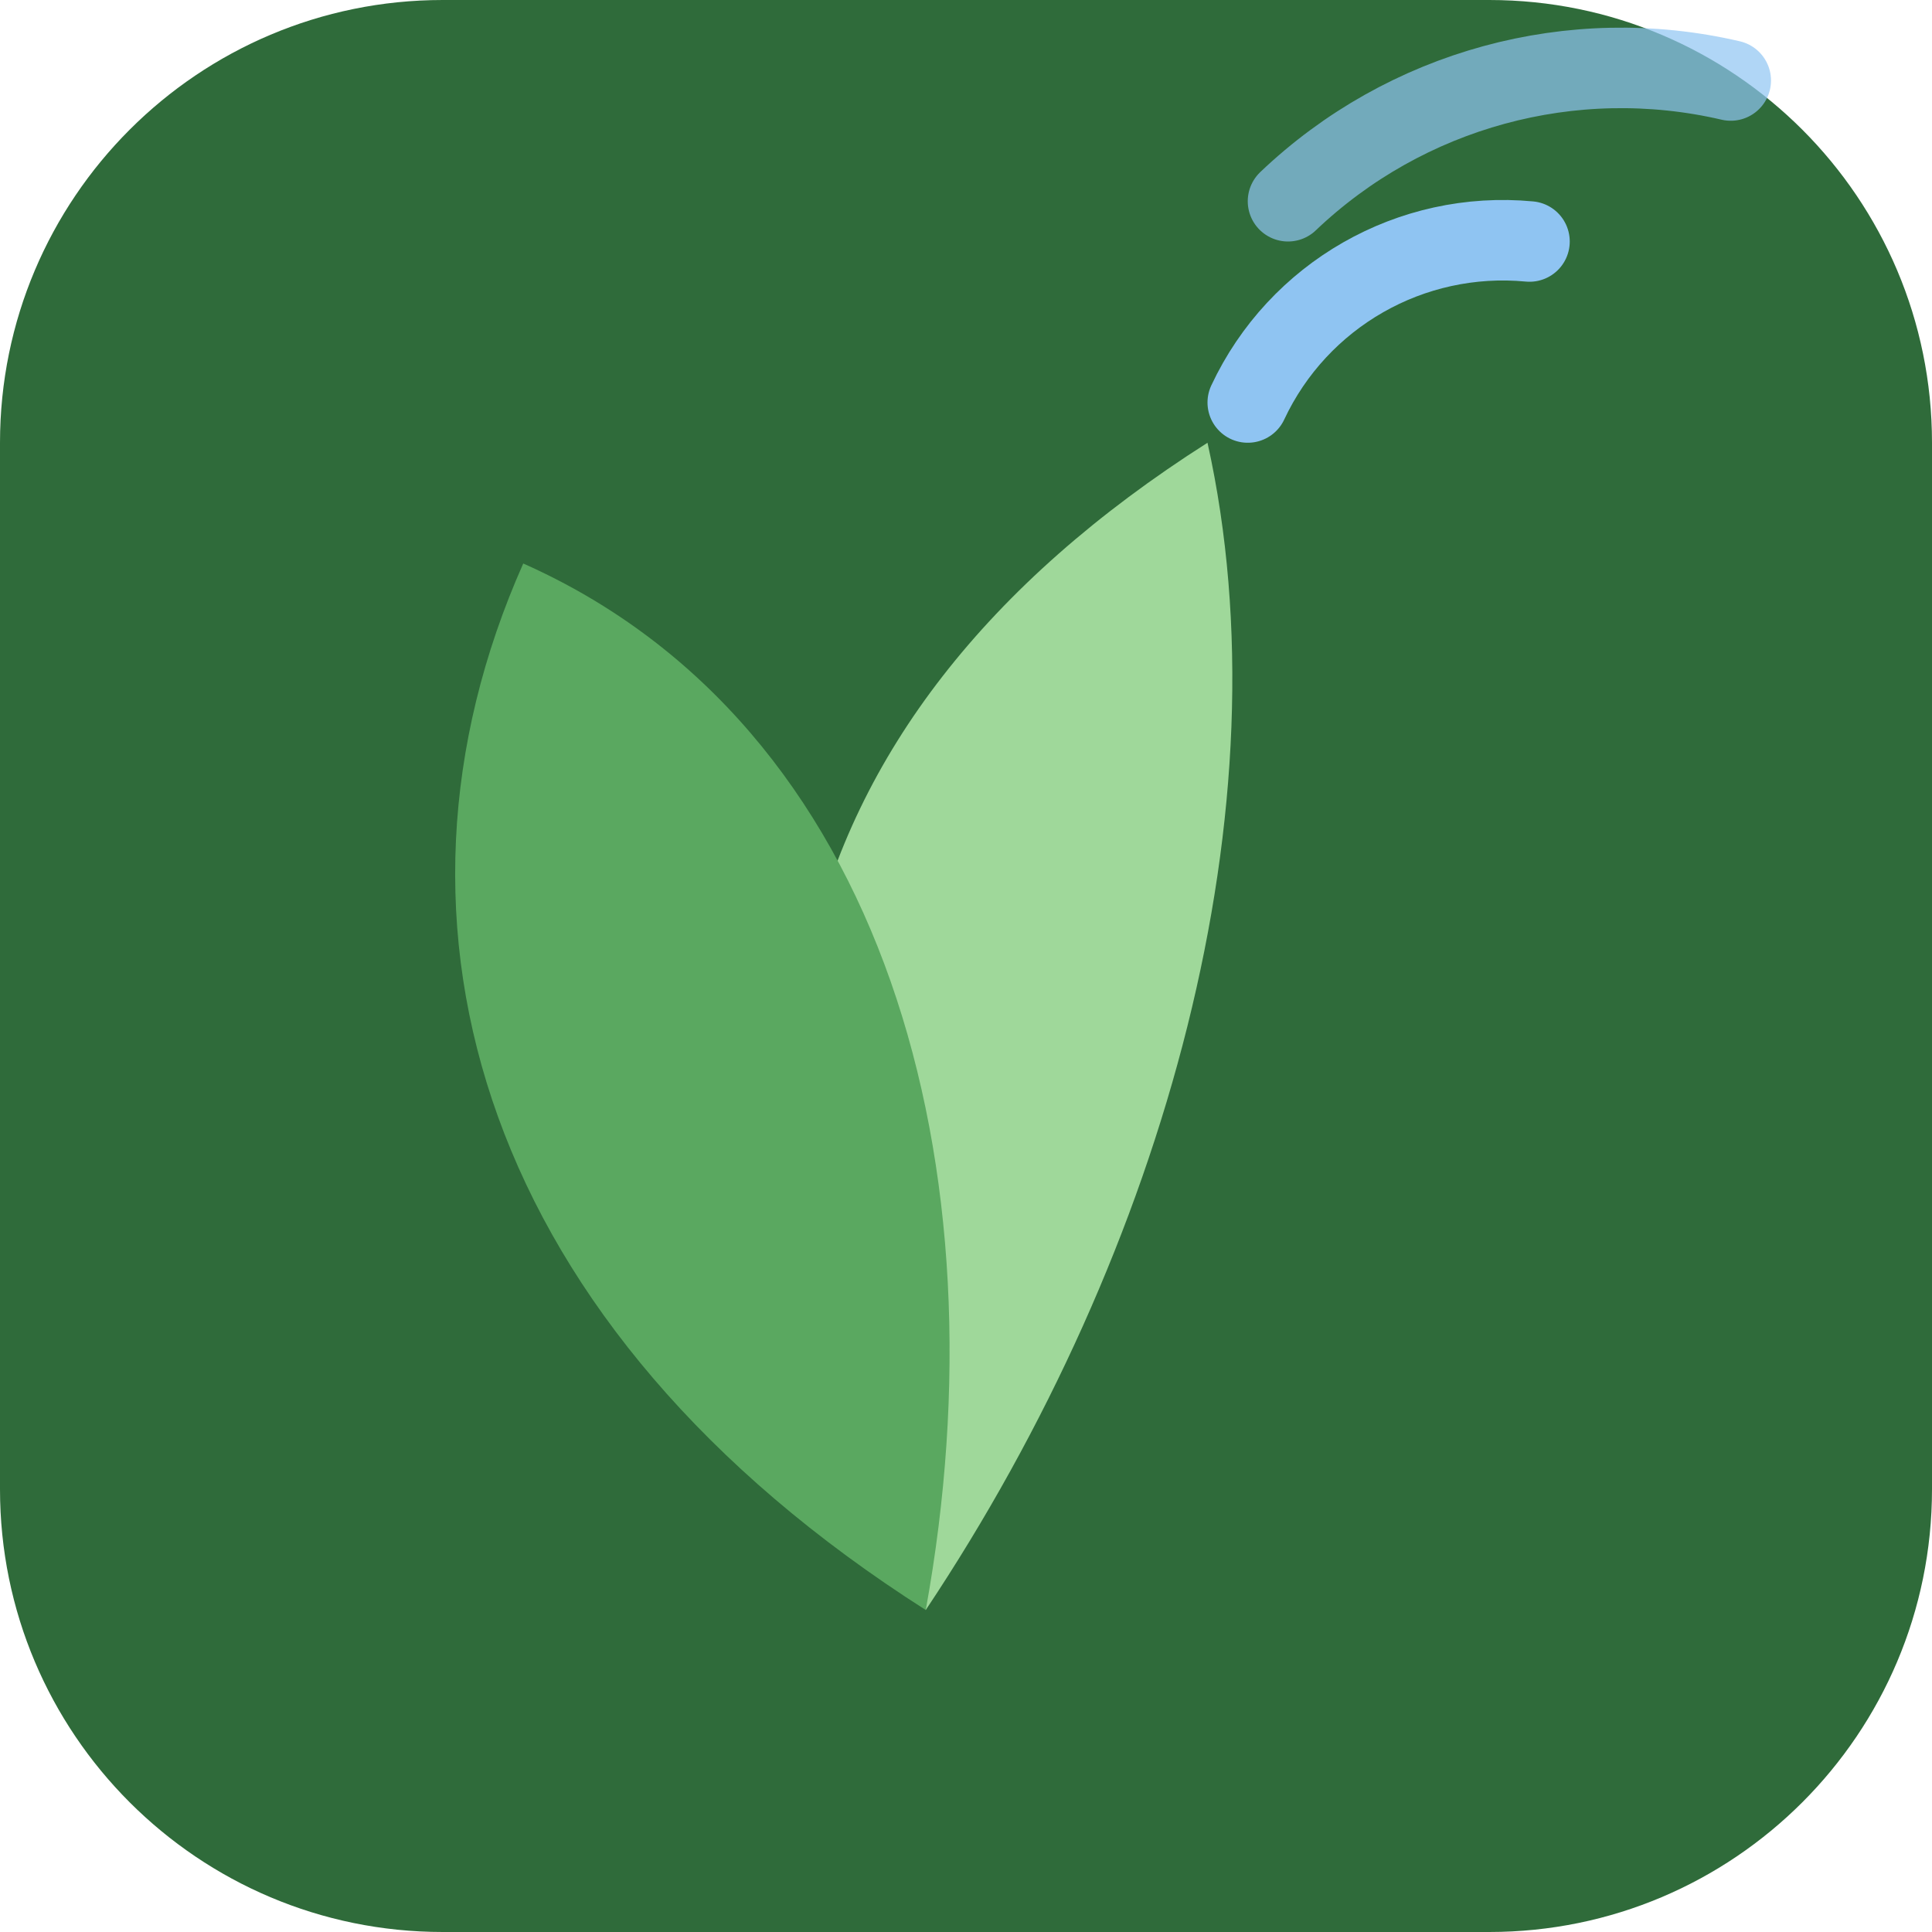
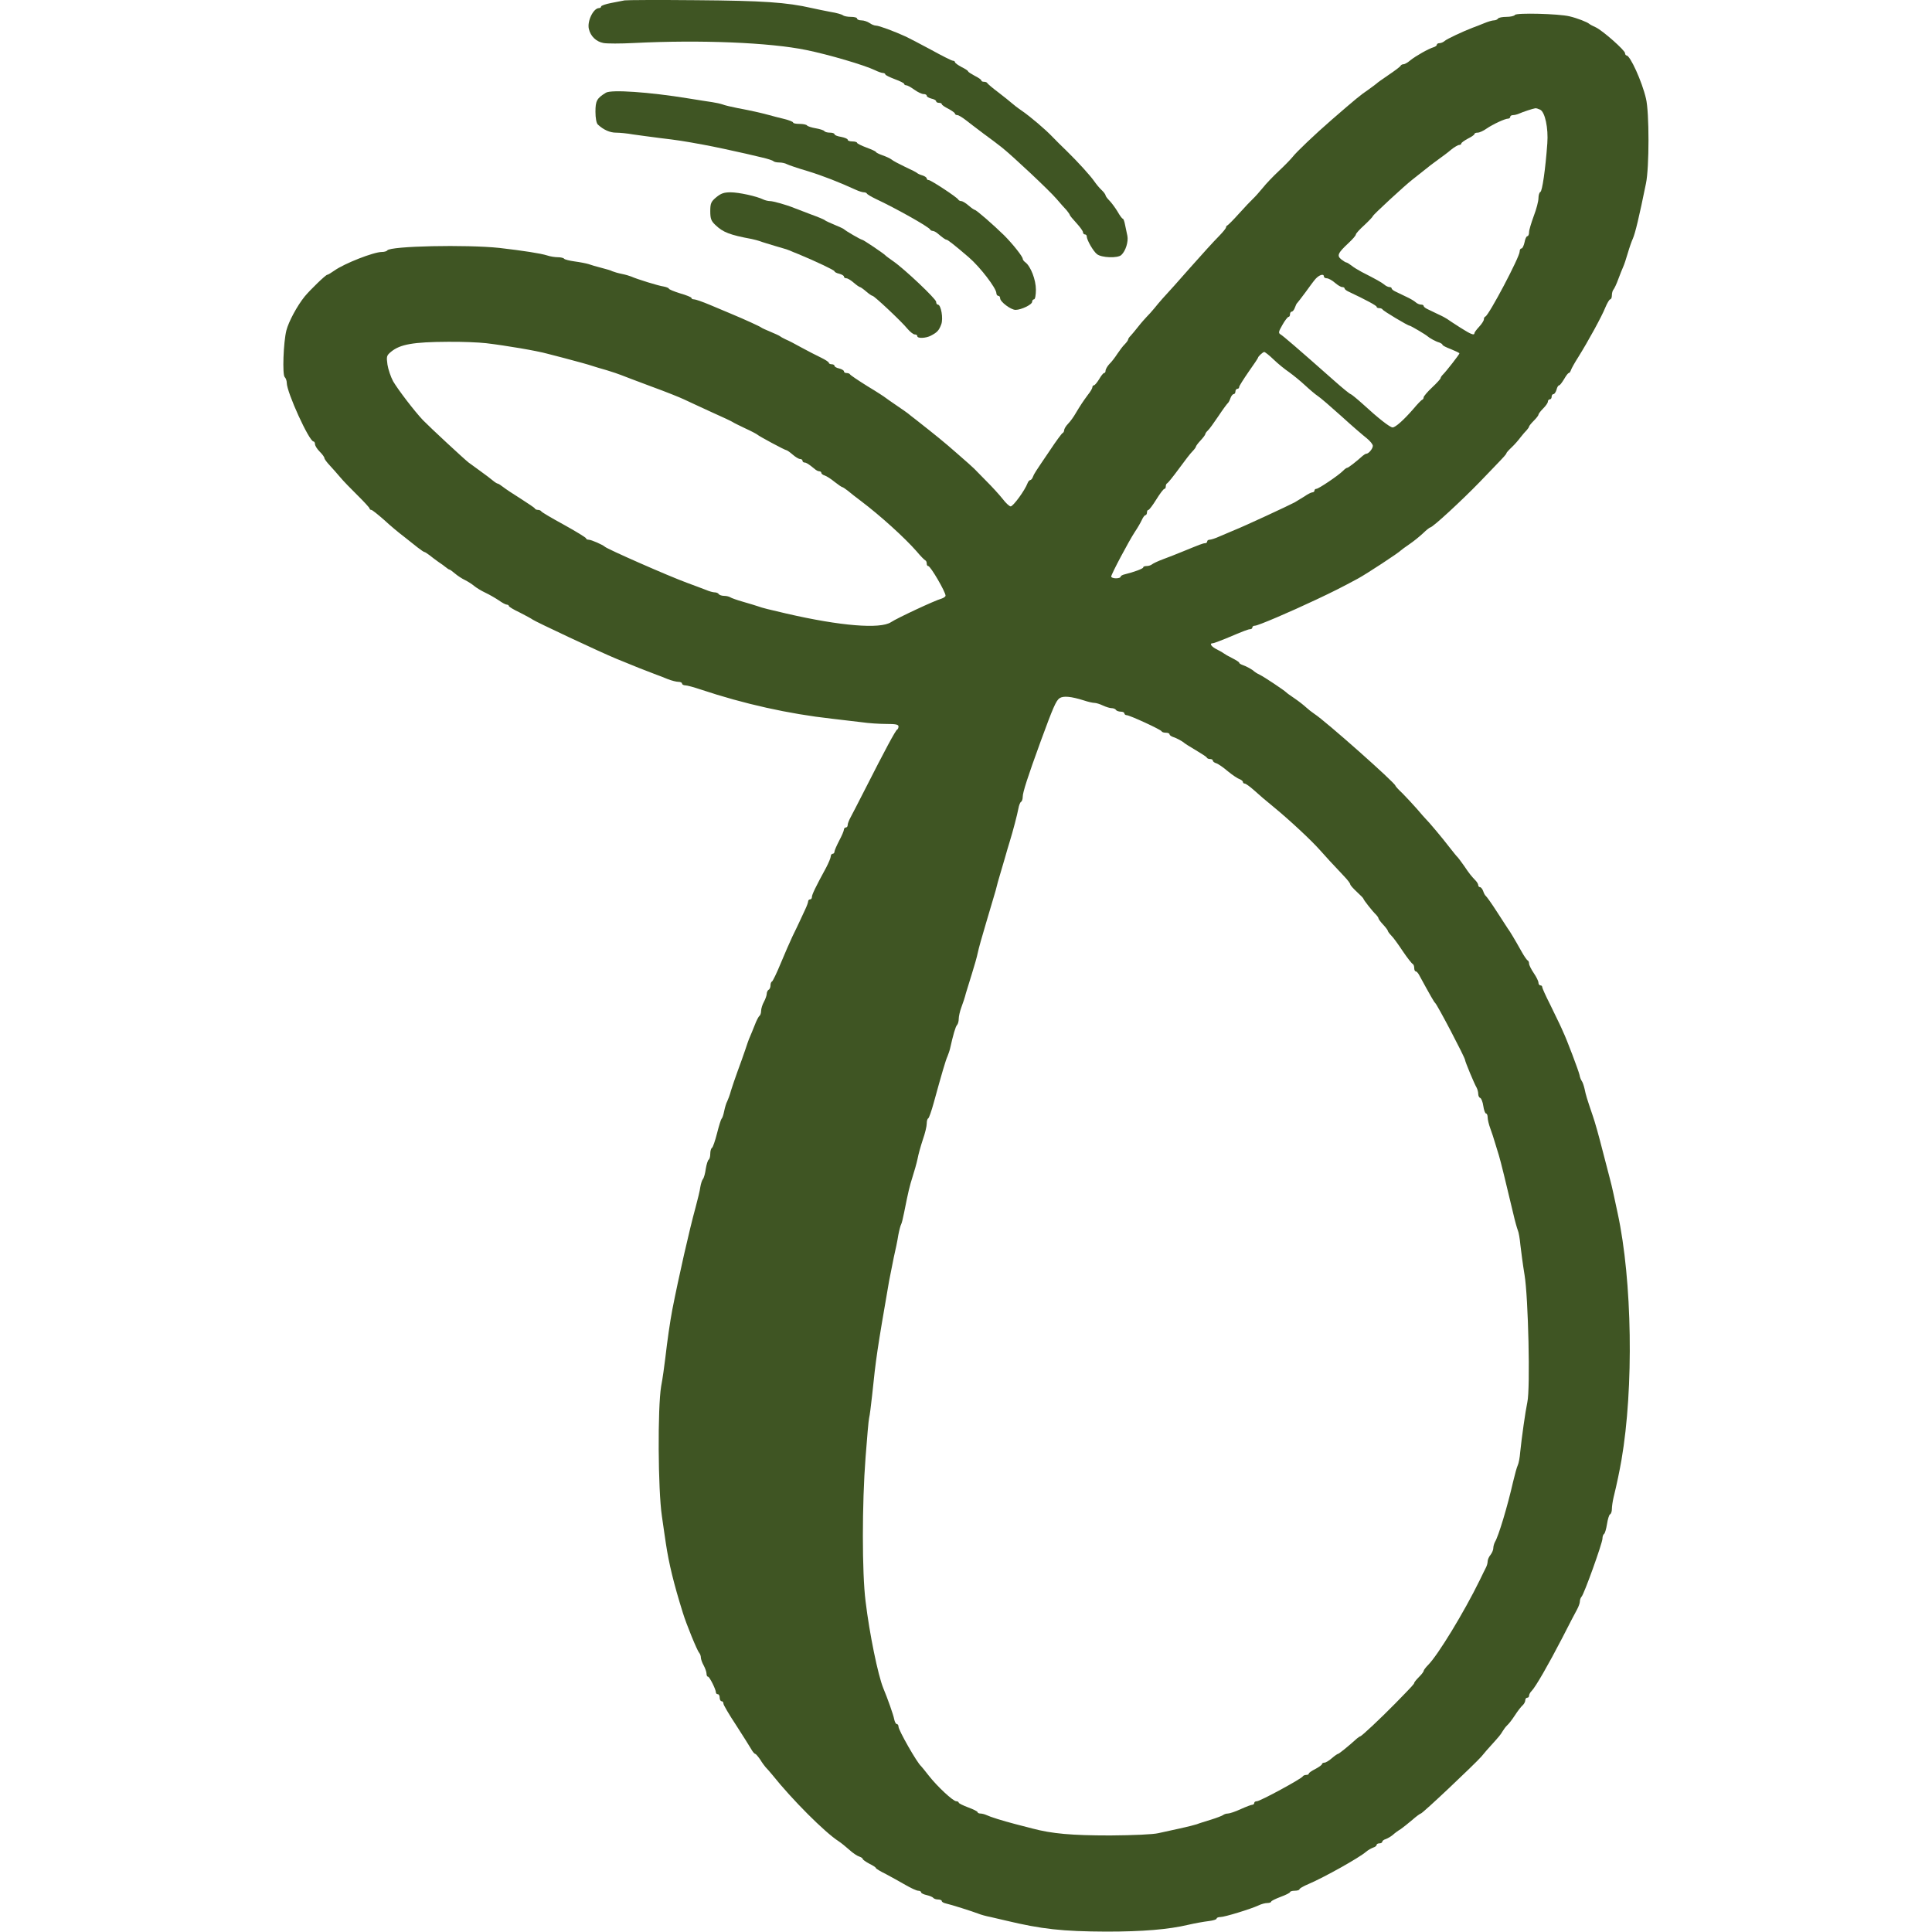
- <svg xmlns="http://www.w3.org/2000/svg" viewBox="0 0 96 96" width="96" height="96">
-   <rect width="96" height="96" rx="22" fill="#2f6b3a" />
-   <path d="M46 80 C 34 56, 38 36, 60 22 C 64 40, 58 62, 46 80 Z" fill="#9fd89a" />
-   <path d="M46 80 C 24 66, 18 46, 26 28 C 44 36, 50 58, 46 80 Z" fill="#5aa860" />
-   <path d="M62 20 a14 14 0 0 1 14 -8" fill="none" stroke="#8fc4f2" stroke-width="4" stroke-linecap="round" />
-   <path d="M64 10 a24 24 0 0 1 22 -6" fill="none" stroke="#8fc4f2" stroke-width="4" stroke-linecap="round" opacity=".7" />
+ <svg xmlns="http://www.w3.org/2000/svg" viewBox="-44 0 300 300" width="300" height="300" role="img" aria-label="BOCOFI mark">
+   <path d="M52.993 0.057C52.671 0.111 51.706 0.302 50.888 0.466C50.041 0.629 49.339 0.874 49.339 1.011C49.339 1.147 49.193 1.256 49.017 1.256C48.141 1.256 47.147 3.299 47.439 4.498C47.702 5.615 48.55 6.459 49.69 6.677C50.216 6.786 52.379 6.786 54.454 6.677C64.742 6.16 75.498 6.596 81.197 7.767C84.675 8.476 90.229 10.11 91.865 10.9C92.362 11.146 92.918 11.336 93.122 11.336C93.297 11.336 93.473 11.445 93.473 11.554C93.473 11.663 94.145 11.99 94.934 12.29C95.753 12.589 96.396 12.916 96.396 13.025C96.396 13.134 96.542 13.243 96.717 13.243C96.893 13.243 97.448 13.543 97.974 13.925C98.5 14.306 99.143 14.606 99.406 14.606C99.698 14.606 99.903 14.715 99.903 14.878C99.903 15.014 100.225 15.205 100.634 15.314C101.043 15.396 101.364 15.586 101.364 15.723C101.364 15.859 101.569 15.968 101.803 15.968C102.037 15.968 102.241 16.05 102.241 16.186C102.241 16.295 102.709 16.622 103.264 16.894C103.82 17.194 104.287 17.521 104.287 17.657C104.287 17.766 104.463 17.875 104.667 17.875C104.843 17.875 105.427 18.229 105.953 18.638C106.45 19.047 107.707 19.973 108.701 20.736C109.723 21.471 111.009 22.452 111.594 22.915C113.202 24.196 118.96 29.59 120.07 30.898C120.625 31.552 121.327 32.342 121.619 32.642C121.882 32.968 122.116 33.295 122.116 33.377C122.116 33.459 122.584 34.031 123.139 34.63C123.694 35.23 124.162 35.884 124.162 36.047C124.162 36.238 124.308 36.401 124.455 36.401C124.63 36.401 124.747 36.538 124.747 36.701C124.747 37.246 125.74 38.99 126.325 39.453C126.997 40.025 129.57 40.134 130.125 39.589C130.797 38.962 131.235 37.519 131.059 36.619C130.942 36.129 130.797 35.312 130.68 34.821C130.592 34.358 130.446 33.949 130.329 33.949C130.242 33.949 129.89 33.486 129.569 32.914C129.248 32.369 128.693 31.606 128.341 31.225C127.961 30.843 127.669 30.462 127.669 30.326C127.669 30.217 127.406 29.835 127.056 29.509C126.704 29.181 126.237 28.609 125.974 28.228C125.272 27.22 123.373 25.149 121.707 23.515C120.889 22.724 119.865 21.716 119.456 21.281C118.346 20.109 116.007 18.12 114.663 17.194C114.02 16.758 113.289 16.186 113.055 15.968C112.822 15.75 111.886 15.014 111.009 14.333C110.133 13.679 109.373 13.025 109.314 12.916C109.256 12.78 109.022 12.698 108.788 12.698C108.554 12.698 108.379 12.617 108.379 12.481C108.379 12.372 107.911 12.045 107.356 11.772C106.801 11.473 106.333 11.173 106.333 11.091C106.333 10.982 105.865 10.682 105.31 10.41C104.755 10.11 104.287 9.783 104.287 9.647C104.287 9.538 104.141 9.429 103.966 9.429C103.79 9.429 102.27 8.666 100.546 7.713C98.822 6.786 97.097 5.887 96.688 5.697C94.847 4.852 92.479 3.98 92.041 3.98C91.778 3.98 91.31 3.789 91.018 3.572C90.696 3.354 90.141 3.163 89.761 3.163C89.381 3.163 89.089 3.027 89.089 2.89C89.089 2.727 88.65 2.618 88.124 2.618C87.598 2.618 87.043 2.509 86.897 2.373C86.721 2.237 85.874 1.991 84.997 1.855C84.12 1.692 82.805 1.419 82.074 1.256C78.157 0.357 74.446 0.111 64.099 0.03C58.312 -0.025 53.314 0.002 52.993 0.057Z" fill="#3F5523" />
+   <path d="M191.239 2.318C191.151 2.482 190.537 2.618 189.924 2.618C189.31 2.618 188.697 2.727 188.608 2.89C188.521 3.027 188.228 3.163 187.966 3.163C187.733 3.163 187.059 3.354 186.476 3.599C185.862 3.844 185.072 4.171 184.663 4.307C183.173 4.879 180.717 6.024 180.337 6.351C180.133 6.541 179.753 6.705 179.52 6.705C179.285 6.705 179.11 6.814 179.11 6.95C179.11 7.086 178.876 7.25 178.613 7.331C177.794 7.577 175.837 8.694 175.018 9.347C174.608 9.702 174.141 9.974 173.936 9.974C173.761 9.974 173.556 10.083 173.498 10.192C173.469 10.328 172.621 10.955 171.657 11.609C170.692 12.263 169.845 12.862 169.757 12.971C169.67 13.053 169.085 13.489 168.441 13.952C167.272 14.742 166.6 15.287 162.772 18.611C160.258 20.79 157.307 23.596 156.722 24.359C156.488 24.659 155.553 25.64 154.617 26.512C153.682 27.383 152.542 28.582 152.075 29.181C151.578 29.781 150.934 30.517 150.613 30.816C150.291 31.116 149.297 32.151 148.421 33.132C147.544 34.113 146.725 34.93 146.608 34.985C146.463 35.039 146.375 35.203 146.375 35.312C146.375 35.448 145.908 36.02 145.351 36.592C144.329 37.627 142.809 39.317 140.821 41.551C139.535 43.022 139.067 43.539 138.337 44.357C136.876 45.937 135.941 47 135.269 47.844C134.859 48.335 134.333 48.934 134.07 49.179C133.837 49.424 133.222 50.106 132.755 50.705C132.288 51.304 131.731 51.958 131.556 52.149C131.351 52.34 131.176 52.612 131.176 52.721C131.176 52.83 130.942 53.157 130.65 53.457C130.359 53.729 129.862 54.41 129.51 54.928C129.16 55.473 128.605 56.208 128.253 56.535C127.933 56.889 127.669 57.353 127.669 57.571C127.669 57.761 127.581 57.925 127.435 57.925C127.318 57.925 126.968 58.361 126.676 58.878C126.354 59.396 126.004 59.832 125.857 59.832C125.74 59.832 125.624 59.968 125.624 60.132C125.624 60.295 125.331 60.813 124.95 61.276C124.162 62.339 123.753 62.965 123.021 64.191C122.729 64.709 122.204 65.444 121.853 65.799C121.502 66.153 121.239 66.616 121.239 66.806C121.239 66.997 121.122 67.188 121.005 67.243C120.889 67.27 119.982 68.496 119.047 69.912C116.679 73.4 116.592 73.536 116.387 74.054C116.3 74.326 116.095 74.544 115.978 74.544C115.861 74.544 115.656 74.762 115.569 75.007C115.13 76.179 113.318 78.631 112.938 78.631C112.734 78.631 112.178 78.113 111.682 77.459C111.185 76.833 110.045 75.579 109.139 74.68C108.262 73.781 107.414 72.909 107.268 72.773C107.122 72.61 105.953 71.574 104.667 70.457C102.504 68.55 101.335 67.624 98.295 65.226C97.652 64.736 97.068 64.273 96.98 64.191C96.892 64.109 96.103 63.564 95.226 62.965C94.35 62.366 93.56 61.821 93.473 61.739C93.385 61.657 92.157 60.84 90.696 59.968C89.264 59.069 88.036 58.252 87.978 58.115C87.919 58.007 87.686 57.925 87.452 57.925C87.218 57.925 87.043 57.816 87.043 57.652C87.043 57.516 86.721 57.325 86.312 57.217C85.903 57.135 85.581 56.944 85.581 56.808C85.581 56.672 85.377 56.562 85.143 56.562C84.909 56.562 84.704 56.453 84.704 56.345C84.704 56.208 84.149 55.854 83.477 55.527C82.775 55.2 81.431 54.492 80.466 53.974C79.502 53.429 78.391 52.857 77.982 52.694C77.573 52.503 77.193 52.285 77.105 52.203C77.017 52.122 76.374 51.822 75.644 51.522C74.913 51.223 74.27 50.923 74.182 50.841C74.036 50.705 71.669 49.615 69.506 48.716C68.775 48.416 67.285 47.79 66.203 47.327C65.093 46.863 64.011 46.482 63.777 46.482C63.543 46.482 63.368 46.4 63.368 46.264C63.368 46.155 62.579 45.828 61.614 45.556C60.65 45.256 59.861 44.929 59.861 44.82C59.861 44.738 59.51 44.575 59.072 44.493C58.253 44.384 54.834 43.322 54.015 42.94C53.752 42.831 53.109 42.641 52.554 42.532C51.999 42.422 51.355 42.232 51.092 42.123C50.859 41.987 50.069 41.769 49.339 41.578C48.608 41.387 47.731 41.142 47.381 41.006C47.03 40.897 46.065 40.706 45.247 40.597C44.428 40.488 43.698 40.297 43.61 40.188C43.523 40.052 43.084 39.943 42.646 39.943C42.207 39.943 41.447 39.834 40.98 39.671C39.957 39.344 37.297 38.935 33.556 38.499C28.441 37.954 16.604 38.2 16.136 38.881C16.048 39.017 15.668 39.126 15.289 39.126C14.032 39.126 9.501 40.897 7.923 42.014C7.426 42.368 6.929 42.668 6.813 42.668C6.579 42.668 4.153 45.011 3.305 46.046C2.136 47.49 0.821 49.942 0.47 51.304C0.002 53.157 -0.173 58.197 0.207 58.551C0.382 58.715 0.529 59.124 0.529 59.45C0.529 60.922 4.007 68.55 4.679 68.55C4.796 68.55 4.913 68.741 4.913 68.959C4.913 69.204 5.234 69.722 5.643 70.13C6.053 70.539 6.374 70.975 6.374 71.138C6.374 71.275 6.754 71.792 7.192 72.255C7.631 72.719 8.362 73.563 8.829 74.108C9.297 74.68 10.524 75.933 11.547 76.942C12.541 77.922 13.389 78.849 13.389 78.958C13.389 79.067 13.506 79.176 13.652 79.176C13.798 79.176 14.675 79.884 15.639 80.728C16.575 81.6 17.948 82.745 18.679 83.29C19.381 83.834 20.374 84.625 20.842 85.006C21.339 85.388 21.806 85.714 21.894 85.714C21.982 85.714 22.332 85.932 22.683 86.205C23.005 86.477 23.648 86.94 24.057 87.24C24.495 87.513 25.021 87.921 25.226 88.085C25.46 88.275 25.694 88.439 25.781 88.439C25.869 88.439 26.249 88.711 26.658 89.065C27.038 89.392 27.739 89.856 28.207 90.073C28.646 90.291 29.289 90.7 29.61 90.972C29.932 91.245 30.721 91.735 31.364 92.035C32.007 92.335 32.942 92.88 33.468 93.234C33.965 93.588 34.52 93.888 34.696 93.888C34.871 93.888 35.017 93.997 35.017 94.106C35.017 94.215 35.777 94.678 36.712 95.114C37.618 95.577 38.525 96.067 38.7 96.204C39.021 96.476 49.28 101.298 51.677 102.279C53.957 103.233 56.85 104.377 57.903 104.758C58.253 104.867 59.042 105.194 59.656 105.44C60.27 105.685 61.03 105.875 61.322 105.875C61.644 105.875 61.907 105.984 61.907 106.148C61.907 106.284 62.141 106.42 62.404 106.42C62.696 106.42 63.777 106.72 64.829 107.074C71.523 109.308 78.508 110.861 85.143 111.597C86.604 111.76 88.65 112.006 89.761 112.142C90.842 112.305 92.596 112.414 93.619 112.414C95.051 112.414 95.519 112.496 95.519 112.796C95.519 113.014 95.431 113.231 95.314 113.286C95.08 113.368 93.385 116.528 90.287 122.631C89.293 124.566 88.299 126.527 88.066 126.936C87.832 127.372 87.627 127.889 87.627 128.108C87.627 128.325 87.51 128.489 87.335 128.489C87.189 128.489 87.043 128.652 87.043 128.815C87.043 129.006 86.721 129.769 86.312 130.531C85.932 131.267 85.581 132.058 85.581 132.221C85.581 132.412 85.464 132.575 85.289 132.575C85.143 132.575 84.997 132.766 84.997 132.983C84.997 133.202 84.675 133.964 84.295 134.701C82.629 137.751 82.074 138.923 82.074 139.277C82.074 139.496 81.957 139.659 81.781 139.659C81.635 139.659 81.489 139.795 81.489 139.959C81.489 140.122 81.285 140.695 81.022 141.239C80.759 141.811 80.379 142.601 80.174 143.064C79.969 143.501 79.472 144.563 79.063 145.38C78.683 146.198 77.836 148.105 77.222 149.604C76.608 151.102 75.994 152.355 75.877 152.409C75.731 152.464 75.644 152.736 75.644 153.008C75.644 153.282 75.527 153.608 75.352 153.69C75.205 153.772 75.059 154.071 75.059 154.316C75.059 154.562 74.855 155.134 74.621 155.569C74.387 155.979 74.182 156.632 74.182 156.987C74.182 157.314 74.065 157.667 73.919 157.749C73.802 157.831 73.452 158.485 73.189 159.193C72.896 159.902 72.575 160.747 72.429 161.046C72.283 161.346 71.961 162.272 71.698 163.089C71.406 163.907 70.909 165.378 70.529 166.359C70.178 167.34 69.71 168.675 69.506 169.355C69.331 170.037 69.038 170.773 68.921 171.018C68.775 171.263 68.571 171.944 68.454 172.516C68.337 173.115 68.161 173.633 68.044 173.715C67.957 173.796 67.635 174.805 67.343 175.976C67.051 177.121 66.7 178.156 66.554 178.238C66.408 178.32 66.291 178.728 66.291 179.163C66.291 179.6 66.174 180.008 66.028 180.09C65.911 180.172 65.706 180.799 65.59 181.507C65.502 182.215 65.297 182.923 65.151 183.086C65.005 183.251 64.829 183.822 64.742 184.34C64.683 184.858 64.333 186.275 64.011 187.473C63.076 190.852 61.381 198.317 60.387 203.412C60.036 205.291 59.627 208.097 59.305 210.904C59.159 212.103 58.896 214.064 58.663 215.263C58.107 218.587 58.166 231.31 58.779 235.424C59.042 237.222 59.305 239.129 59.393 239.647C59.861 242.78 60.621 245.914 62.024 250.408C62.579 252.234 64.274 256.348 64.566 256.647C64.713 256.811 64.829 257.138 64.829 257.383C64.829 257.628 65.034 258.201 65.268 258.609C65.502 259.045 65.706 259.618 65.706 259.863C65.706 260.135 65.794 260.353 65.94 260.353C66.174 260.353 67.168 262.342 67.168 262.805C67.168 262.968 67.314 263.077 67.46 263.077C67.635 263.077 67.752 263.323 67.752 263.622C67.752 263.922 67.898 264.167 68.044 264.167C68.22 264.167 68.337 264.33 68.337 264.549C68.337 264.74 69.214 266.238 70.295 267.872C71.347 269.508 72.4 271.169 72.633 271.578C72.867 272.014 73.159 272.341 73.276 272.341C73.364 272.341 73.715 272.749 74.036 273.213C74.329 273.703 74.738 274.247 74.884 274.411C75.059 274.575 75.527 275.12 75.936 275.609C79.005 279.451 84.061 284.52 86.224 285.909C86.604 286.154 87.335 286.753 87.89 287.244C88.416 287.734 89.118 288.196 89.41 288.279C89.731 288.388 89.965 288.551 89.965 288.66C89.965 288.769 90.433 289.096 90.988 289.395C91.544 289.669 92.011 289.968 92.011 290.077C92.011 290.159 92.713 290.594 93.56 291.004C94.379 291.439 95.752 292.202 96.6 292.692C97.448 293.182 98.324 293.592 98.588 293.592C98.821 293.592 99.026 293.701 99.026 293.837C99.026 293.973 99.406 294.163 99.903 294.272C100.37 294.381 100.838 294.573 100.926 294.709C101.043 294.845 101.364 294.954 101.686 294.954C101.978 294.954 102.241 295.063 102.241 295.199C102.241 295.335 102.533 295.498 102.913 295.58C103.585 295.717 106.947 296.779 107.94 297.161C108.262 297.297 109.109 297.542 109.84 297.678C110.571 297.841 111.623 298.086 112.178 298.224C117.761 299.559 120.947 299.912 127.815 299.94C133.398 299.94 137.431 299.613 140.529 298.877C141.581 298.632 142.985 298.387 143.686 298.305C144.359 298.224 144.914 298.059 144.914 297.923C144.914 297.787 145.176 297.678 145.498 297.678C146.17 297.678 150.233 296.425 151.402 295.88C151.84 295.662 152.454 295.498 152.805 295.498C153.127 295.498 153.389 295.389 153.389 295.28C153.389 295.172 154.062 294.845 154.851 294.546C155.669 294.245 156.312 293.918 156.312 293.809C156.312 293.701 156.633 293.592 157.043 293.592C157.452 293.592 157.774 293.483 157.774 293.374C157.774 293.238 158.387 292.883 159.176 292.556C161.602 291.521 167.067 288.47 168.121 287.543C168.441 287.271 168.938 286.999 169.231 286.889C169.523 286.807 169.757 286.617 169.757 286.48C169.757 286.344 169.961 286.236 170.195 286.236C170.43 286.236 170.634 286.127 170.634 285.991C170.634 285.854 170.867 285.663 171.16 285.581C171.452 285.472 171.949 285.2 172.271 284.928C172.563 284.656 173.118 284.246 173.498 284.028C173.849 283.783 174.667 283.129 175.31 282.585C175.924 282.04 176.537 281.604 176.625 281.604C176.889 281.604 184.955 273.975 186.037 272.749C186.534 272.15 187.176 271.387 187.498 271.06C188.725 269.698 189.018 269.37 189.31 268.853C189.485 268.554 189.807 268.117 190.012 267.927C190.245 267.736 190.801 267.028 191.239 266.347C191.678 265.665 192.233 264.957 192.466 264.767C192.671 264.576 192.847 264.221 192.847 264.004C192.847 263.786 192.993 263.622 193.14 263.622C193.315 263.622 193.432 263.486 193.432 263.296C193.432 263.131 193.607 262.777 193.84 262.56C194.454 261.933 196.413 258.528 198.575 254.359C199.599 252.343 200.651 250.327 200.884 249.918C201.118 249.483 201.323 248.937 201.323 248.665C201.323 248.42 201.44 248.092 201.586 247.929C201.966 247.575 204.83 239.593 204.83 238.911C204.83 238.585 204.947 238.258 205.093 238.176C205.211 238.093 205.414 237.413 205.531 236.677C205.649 235.915 205.853 235.233 205.999 235.151C206.175 235.07 206.291 234.689 206.291 234.334C206.291 233.953 206.408 233.135 206.555 232.509C207.08 230.383 207.49 228.368 207.782 226.705C209.711 215.508 209.449 198.834 207.198 188.427C207.022 187.609 206.73 186.247 206.555 185.43C206.379 184.613 206.116 183.496 205.97 182.978C205.824 182.46 205.298 180.417 204.801 178.483C204.304 176.521 203.662 174.205 203.34 173.307C202.375 170.472 202.258 170.064 202.053 169.083C201.936 168.566 201.733 167.993 201.615 167.857C201.498 167.693 201.323 167.285 201.264 166.904C201.118 166.25 199.277 161.373 198.722 160.228C198.605 159.929 198.342 159.385 198.166 159.002C197.991 158.621 197.318 157.259 196.676 155.924C196.004 154.617 195.477 153.418 195.477 153.282C195.477 153.118 195.361 153.008 195.185 153.008C195.039 153.008 194.892 152.818 194.892 152.6C194.892 152.355 194.572 151.701 194.162 151.102C193.753 150.502 193.432 149.849 193.432 149.631C193.432 149.413 193.343 149.194 193.227 149.14C193.08 149.085 192.643 148.432 192.233 147.696C191.181 145.817 190.392 144.509 190.129 144.181C190.012 144.018 189.252 142.846 188.433 141.566C187.615 140.285 186.826 139.195 186.709 139.114C186.592 139.032 186.417 138.705 186.299 138.351C186.183 138.024 185.949 137.751 185.802 137.751C185.657 137.751 185.54 137.615 185.54 137.452C185.54 137.289 185.364 136.989 185.189 136.798C184.43 136.008 184.137 135.627 183.348 134.456C182.88 133.801 182.441 133.202 182.354 133.121C182.237 133.038 181.652 132.303 181.009 131.485C180.015 130.178 177.794 127.535 177.356 127.127C177.269 127.045 176.684 126.391 176.041 125.628C175.398 124.892 174.375 123.802 173.791 123.204C173.176 122.631 172.679 122.086 172.679 122.005C172.679 121.595 161.807 111.951 160.111 110.861C159.703 110.589 159.118 110.126 158.796 109.826C158.475 109.526 157.686 108.9 157.043 108.464C156.4 108.028 155.815 107.619 155.728 107.51C155.406 107.183 152.308 105.113 151.635 104.786C151.226 104.595 150.846 104.35 150.759 104.268C150.525 103.995 149.473 103.423 148.947 103.26C148.654 103.151 148.421 103.015 148.421 102.906C148.421 102.797 147.924 102.497 147.34 102.197C146.725 101.898 146.17 101.571 146.083 101.489C145.995 101.407 145.498 101.108 145.001 100.862C144.095 100.427 143.715 99.882 144.329 99.882C144.475 99.882 145.351 99.555 146.288 99.173C149.269 97.92 149.824 97.702 150.146 97.702C150.321 97.702 150.466 97.566 150.466 97.43C150.466 97.266 150.643 97.157 150.876 97.157C151.343 97.157 156.253 95.059 160.404 93.098C163.122 91.817 164.146 91.299 166.834 89.856C168.149 89.147 173.264 85.796 173.556 85.442C173.644 85.36 174.228 84.924 174.872 84.488C175.515 84.052 176.45 83.29 176.976 82.799C177.473 82.309 177.999 81.9 178.086 81.9C178.466 81.9 183.026 77.677 185.744 74.871C186.359 74.217 187.381 73.155 188.024 72.501C189.544 70.921 189.924 70.512 189.924 70.348C189.924 70.294 190.275 69.885 190.742 69.449C191.181 69.041 191.794 68.332 192.116 67.896C192.438 67.488 192.876 66.97 193.08 66.779C193.256 66.561 193.432 66.343 193.432 66.234C193.432 66.153 193.753 65.744 194.162 65.335C194.572 64.927 194.892 64.518 194.892 64.382C194.892 64.273 195.214 63.837 195.624 63.428C196.033 63.02 196.354 62.556 196.354 62.366C196.354 62.175 196.501 62.011 196.646 62.011C196.821 62.011 196.938 61.821 196.938 61.603C196.938 61.385 197.056 61.194 197.231 61.194C197.378 61.194 197.582 60.894 197.698 60.513C197.786 60.132 197.962 59.832 198.108 59.832C198.225 59.832 198.547 59.396 198.867 58.878C199.16 58.361 199.482 57.925 199.599 57.925C199.715 57.925 199.862 57.707 199.949 57.434C200.037 57.189 200.534 56.29 201.06 55.473C202.608 52.993 204.714 49.152 205.269 47.763C205.561 47.054 205.911 46.482 206.028 46.482C206.175 46.482 206.291 46.209 206.291 45.855C206.291 45.501 206.408 45.12 206.525 44.984C206.671 44.82 207.022 44.084 207.285 43.349C207.578 42.586 207.899 41.741 208.045 41.442C208.192 41.142 208.512 40.161 208.776 39.262C209.039 38.363 209.389 37.382 209.536 37.083C209.916 36.238 210.529 33.677 211.582 28.5C212.108 26.048 212.108 17.357 211.582 15.287C210.968 12.644 209.127 8.612 208.572 8.612C208.454 8.612 208.337 8.448 208.337 8.258C208.337 7.822 204.889 4.77 203.807 4.253C203.31 4.035 202.872 3.79 202.785 3.708C202.492 3.435 200.884 2.809 199.715 2.536C198.02 2.128 191.473 1.964 191.239 2.318ZM195.156 17.03C195.916 17.412 196.441 19.891 196.266 22.261C195.974 26.294 195.477 29.727 195.185 29.808C195.039 29.863 194.892 30.299 194.892 30.762C194.892 31.252 194.572 32.478 194.162 33.541C193.782 34.576 193.432 35.72 193.432 36.047C193.432 36.401 193.315 36.674 193.168 36.674C193.022 36.674 192.818 37.11 192.73 37.627C192.613 38.145 192.408 38.581 192.263 38.581C192.086 38.581 191.97 38.799 191.97 39.072C191.97 39.916 187.206 48.934 186.651 49.152C186.504 49.206 186.417 49.397 186.417 49.588C186.417 49.779 186.095 50.296 185.686 50.732C185.277 51.168 184.955 51.604 184.955 51.713C184.955 52.149 184.37 51.904 182.705 50.841C181.769 50.242 180.892 49.67 180.717 49.533C180.572 49.424 179.928 49.07 179.315 48.798C178.671 48.498 177.941 48.144 177.619 47.98C177.327 47.844 177.064 47.626 177.064 47.517C177.064 47.381 176.889 47.299 176.654 47.299C176.421 47.299 176.041 47.136 175.837 46.945C175.632 46.754 174.96 46.346 174.346 46.073C173.703 45.774 172.972 45.419 172.651 45.256C172.359 45.12 172.095 44.902 172.095 44.793C172.095 44.657 171.949 44.575 171.744 44.575C171.569 44.575 171.189 44.411 170.955 44.193C170.517 43.839 169.698 43.376 167.449 42.232C166.892 41.932 166.162 41.496 165.84 41.224C165.518 40.979 165.168 40.761 165.08 40.761C164.963 40.761 164.613 40.543 164.263 40.27C163.561 39.698 163.736 39.289 165.402 37.736C166.045 37.137 166.542 36.565 166.542 36.401C166.542 36.265 167.127 35.611 167.857 34.958C168.588 34.276 169.173 33.65 169.173 33.568C169.173 33.377 174.228 28.718 175.369 27.847C175.749 27.547 176.509 26.948 177.093 26.484C177.648 26.021 178.643 25.258 179.256 24.823C179.899 24.359 180.834 23.678 181.331 23.242C181.828 22.834 182.413 22.507 182.588 22.507C182.763 22.507 182.909 22.398 182.909 22.289C182.909 22.152 183.378 21.826 183.933 21.526C184.488 21.253 184.955 20.926 184.955 20.817C184.955 20.681 185.16 20.599 185.452 20.599C185.715 20.599 186.329 20.327 186.826 19.973C187.82 19.292 189.69 18.42 190.187 18.42C190.362 18.42 190.509 18.284 190.509 18.148C190.509 17.984 190.714 17.875 190.947 17.875C191.181 17.875 191.619 17.766 191.911 17.63C192.438 17.385 194.015 16.867 194.396 16.812C194.542 16.785 194.864 16.894 195.156 17.03ZM161.573 42.94C161.573 43.077 161.778 43.212 162.012 43.212C162.275 43.212 162.83 43.512 163.269 43.894C163.706 44.275 164.204 44.575 164.408 44.575C164.613 44.575 164.788 44.657 164.788 44.793C164.788 44.902 165.051 45.12 165.343 45.256C168.179 46.591 169.757 47.463 169.757 47.626C169.757 47.763 169.933 47.844 170.166 47.844C170.4 47.844 170.634 47.953 170.692 48.062C170.78 48.28 174.608 50.569 174.872 50.569C175.047 50.569 177.386 51.958 177.649 52.203C177.941 52.476 178.963 53.048 179.49 53.184C179.753 53.293 179.987 53.429 179.987 53.538C179.987 53.647 180.572 53.947 181.302 54.219C182.033 54.519 182.617 54.792 182.617 54.873C182.617 55.037 180.572 57.652 180.075 58.143C179.87 58.333 179.695 58.606 179.695 58.715C179.695 58.824 179.11 59.478 178.379 60.159C177.649 60.84 177.064 61.548 177.064 61.684C177.064 61.848 176.976 62.011 176.859 62.066C176.714 62.093 176.099 62.747 175.457 63.51C173.966 65.226 172.679 66.371 172.241 66.371C171.832 66.371 169.991 64.927 167.624 62.747C166.688 61.903 165.811 61.194 165.723 61.194C165.607 61.194 164.438 60.241 163.122 59.069C157.364 53.974 155.231 52.149 154.851 51.931C154.471 51.713 154.529 51.495 155.143 50.432C155.523 49.751 155.961 49.206 156.078 49.206C156.225 49.206 156.312 49.016 156.312 48.798C156.312 48.58 156.43 48.389 156.575 48.389C156.722 48.389 156.955 48.117 157.072 47.763C157.189 47.435 157.335 47.109 157.452 47.027C157.54 46.945 158.095 46.209 158.709 45.392C159.293 44.575 159.995 43.621 160.288 43.294C160.872 42.668 161.573 42.45 161.573 42.94ZM31.51 53.293C34.666 53.675 39.343 54.465 41.009 54.928C41.506 55.064 42.675 55.364 43.639 55.609C45.89 56.208 47.293 56.59 48.023 56.835C48.345 56.944 49.339 57.244 50.216 57.489C51.092 57.761 52.086 58.088 52.408 58.224C52.729 58.361 54.834 59.151 57.084 59.995C59.335 60.813 61.644 61.739 62.199 62.011C62.754 62.284 64.683 63.156 66.437 63.973C68.22 64.763 69.71 65.472 69.798 65.553C69.886 65.635 70.734 66.044 71.698 66.507C72.662 66.943 73.51 67.406 73.598 67.488C73.802 67.706 77.894 69.912 78.128 69.912C78.216 69.912 78.654 70.212 79.093 70.594C79.531 70.975 80.028 71.275 80.233 71.275C80.437 71.275 80.612 71.384 80.612 71.547C80.612 71.683 80.759 71.82 80.905 71.82C81.197 71.82 81.548 72.037 82.512 72.828C82.717 73.018 83.038 73.182 83.214 73.182C83.389 73.182 83.535 73.291 83.535 73.427C83.535 73.563 83.769 73.754 84.061 73.836C84.324 73.917 85.026 74.353 85.581 74.816C86.136 75.252 86.692 75.634 86.779 75.634C86.867 75.634 87.276 75.906 87.656 76.206C88.036 76.533 88.942 77.241 89.673 77.786C92.771 80.129 96.483 83.508 98.324 85.605C98.938 86.341 99.552 86.968 99.698 87.022C99.815 87.077 99.903 87.295 99.903 87.513C99.903 87.73 99.99 87.894 100.137 87.894C100.487 87.894 102.825 91.899 102.825 92.498C102.825 92.635 102.533 92.852 102.182 92.961C101.16 93.234 95.285 95.986 94.35 96.612C92.683 97.702 86.516 97.212 78.128 95.277C75.527 94.678 74.299 94.378 73.744 94.16C73.422 94.051 72.37 93.724 71.406 93.452C70.441 93.179 69.535 92.852 69.389 92.743C69.214 92.635 68.805 92.526 68.454 92.526C68.074 92.526 67.694 92.389 67.606 92.253C67.519 92.09 67.226 91.981 66.963 91.981C66.729 91.981 66.115 91.817 65.619 91.599C65.093 91.409 63.777 90.891 62.637 90.482C59.744 89.42 50.274 85.251 49.923 84.897C49.602 84.597 47.819 83.807 47.41 83.807C47.176 83.807 47.001 83.698 47.001 83.589C47.001 83.48 45.452 82.527 43.581 81.492C41.681 80.456 40.103 79.53 40.044 79.394C39.986 79.285 39.752 79.176 39.548 79.176C39.343 79.176 39.109 79.094 39.051 78.958C39.021 78.849 38.028 78.195 36.888 77.459C35.748 76.751 34.52 75.933 34.14 75.634C33.761 75.334 33.38 75.089 33.264 75.089C33.176 75.089 32.825 74.871 32.504 74.599C32.211 74.353 31.364 73.699 30.633 73.182C29.902 72.664 29.084 72.037 28.762 71.82C28.061 71.275 22.858 66.452 21.689 65.254C20.345 63.837 17.831 60.54 17.042 59.205C16.692 58.551 16.282 57.38 16.165 56.617C15.99 55.337 16.019 55.2 16.75 54.601C18.153 53.457 20.199 53.102 25.518 53.075C27.623 53.048 30.312 53.157 31.51 53.293ZM153.769 55.827C154.441 56.481 155.523 57.353 156.166 57.788C156.809 58.252 157.92 59.151 158.651 59.832C159.381 60.513 160.288 61.276 160.667 61.521C161.047 61.766 162.684 63.183 164.321 64.654C165.928 66.125 167.711 67.651 168.237 68.06C168.734 68.468 169.173 68.986 169.173 69.231C169.173 69.667 168.529 70.457 168.149 70.457C168.032 70.457 167.799 70.621 167.594 70.784C166.63 71.656 165.373 72.637 165.198 72.637C165.08 72.637 164.788 72.855 164.525 73.127C163.824 73.836 160.755 75.906 160.404 75.906C160.258 75.906 160.111 76.015 160.111 76.179C160.111 76.315 159.966 76.451 159.791 76.451C159.615 76.451 159.059 76.724 158.563 77.078C158.037 77.405 157.365 77.813 157.043 78.004C156.195 78.467 149.093 81.764 147.69 82.309C147.047 82.581 145.995 83.017 145.381 83.29C144.738 83.589 144.037 83.807 143.832 83.807C143.627 83.807 143.452 83.916 143.452 84.08C143.452 84.216 143.305 84.352 143.13 84.352C142.809 84.352 142.4 84.516 139.535 85.687C138.747 86.014 137.431 86.532 136.613 86.831C135.794 87.131 135.005 87.513 134.859 87.649C134.684 87.785 134.333 87.894 134.04 87.894C133.748 87.894 133.515 87.976 133.515 88.112C133.515 88.303 132.024 88.847 130.679 89.174C130.299 89.256 130.007 89.42 130.007 89.556C130.007 89.692 129.685 89.801 129.277 89.801C128.867 89.801 128.546 89.665 128.546 89.529C128.546 89.174 131.293 83.998 132.228 82.581C132.638 81.982 133.105 81.165 133.31 80.728C133.485 80.32 133.748 79.993 133.865 79.993C133.982 79.993 134.099 79.802 134.099 79.584C134.099 79.366 134.187 79.176 134.333 79.176C134.45 79.176 135.005 78.44 135.561 77.541C136.116 76.642 136.671 75.906 136.818 75.906C136.934 75.906 137.022 75.743 137.022 75.525C137.022 75.307 137.11 75.089 137.256 75.034C137.373 74.98 138.191 73.972 139.067 72.773C139.944 71.574 140.88 70.348 141.173 70.076C141.465 69.776 141.698 69.449 141.698 69.368C141.698 69.259 142.02 68.823 142.43 68.387C142.838 67.951 143.16 67.515 143.16 67.406C143.16 67.297 143.335 67.052 143.54 66.861C143.774 66.67 144.504 65.635 145.206 64.6C145.908 63.537 146.58 62.638 146.696 62.556C146.783 62.475 146.96 62.148 147.076 61.794C147.193 61.467 147.427 61.194 147.573 61.194C147.72 61.194 147.837 61.003 147.837 60.785C147.837 60.568 147.982 60.377 148.129 60.377C148.304 60.377 148.421 60.241 148.421 60.077C148.421 59.941 149.093 58.878 149.882 57.734C150.701 56.59 151.343 55.609 151.343 55.554C151.343 55.364 152.075 54.683 152.308 54.655C152.425 54.655 153.097 55.173 153.769 55.827ZM124.308 108.763C124.95 108.981 125.682 109.145 125.944 109.145C126.207 109.145 126.821 109.336 127.26 109.553C127.728 109.771 128.341 109.962 128.605 109.962C128.867 109.962 129.189 110.071 129.277 110.235C129.364 110.371 129.715 110.507 130.037 110.507C130.329 110.507 130.592 110.616 130.592 110.78C130.592 110.916 130.767 111.052 130.942 111.052C131.411 111.052 136.262 113.286 136.379 113.558C136.438 113.695 136.73 113.776 137.051 113.776C137.343 113.776 137.606 113.885 137.606 114.022C137.606 114.158 137.84 114.321 138.133 114.43C138.63 114.567 139.682 115.139 139.944 115.411C140.032 115.493 140.821 115.983 141.698 116.501C142.575 117.019 143.365 117.536 143.394 117.645C143.452 117.781 143.686 117.863 143.92 117.863C144.154 117.863 144.329 117.972 144.329 118.108C144.329 118.244 144.562 118.436 144.854 118.517C145.147 118.599 145.966 119.17 146.667 119.77C147.398 120.369 148.217 120.915 148.509 120.996C148.772 121.105 149.005 121.296 149.005 121.432C149.005 121.568 149.122 121.677 149.297 121.677C149.444 121.677 150.086 122.141 150.701 122.685C151.315 123.258 152.717 124.457 153.828 125.355C156.283 127.372 159.615 130.477 160.988 132.031C161.982 133.148 162.772 134.019 164.759 136.117C165.256 136.634 165.665 137.18 165.665 137.316C165.665 137.452 166.133 137.969 166.688 138.488C167.244 139.005 167.711 139.469 167.711 139.55C167.711 139.714 169.114 141.511 169.698 142.057C169.873 142.247 170.05 142.492 170.05 142.601C170.05 142.71 170.37 143.147 170.78 143.582C171.189 144.018 171.51 144.454 171.51 144.563C171.51 144.645 171.744 144.972 172.037 145.271C172.329 145.543 173.118 146.633 173.82 147.696C174.521 148.731 175.222 149.631 175.369 149.685C175.485 149.74 175.602 150.012 175.602 150.311C175.602 150.583 175.69 150.83 175.837 150.83C175.953 150.83 176.187 151.075 176.334 151.347C178.146 154.671 178.701 155.625 178.847 155.734C179.168 155.979 183.493 164.233 183.493 164.588C183.493 164.833 184.927 168.294 185.277 168.865C185.422 169.137 185.54 169.574 185.54 169.873C185.54 170.173 185.686 170.445 185.862 170.499C186.007 170.554 186.241 171.099 186.329 171.753C186.417 172.38 186.621 172.897 186.738 172.897C186.884 172.897 187.001 173.17 187.001 173.497C187.001 173.824 187.176 174.587 187.411 175.213C187.644 175.813 187.966 176.847 188.17 177.529C188.375 178.211 188.638 179.054 188.755 179.437C188.96 180.063 189.895 183.85 191.006 188.563C191.239 189.599 191.561 190.716 191.678 191.015C191.824 191.315 191.999 192.35 192.086 193.331C192.204 194.311 192.466 196.382 192.73 197.962C193.315 201.45 193.635 215.617 193.168 217.715C192.847 219.24 192.291 223.219 192.058 225.479C191.999 226.297 191.824 227.224 191.678 227.523C191.531 227.822 191.211 228.994 190.947 230.111C190.099 233.844 188.697 238.53 188.141 239.43C187.995 239.702 187.878 240.137 187.878 240.409C187.878 240.683 187.673 241.146 187.44 241.445C187.206 241.717 187.001 242.181 187.001 242.453C187.001 242.698 186.884 243.134 186.738 243.407C186.621 243.652 186.154 244.551 185.774 245.368C183.348 250.327 179.285 257.002 177.766 258.528C177.386 258.909 177.064 259.344 177.064 259.454C177.064 259.591 176.742 259.999 176.334 260.407C175.924 260.817 175.602 261.225 175.602 261.307C175.602 261.47 175.369 261.742 172.621 264.549C170.37 266.837 167.419 269.617 167.214 269.617C167.156 269.617 166.922 269.78 166.717 269.943C165.431 271.115 163.911 272.341 163.766 272.341C163.678 272.341 163.239 272.64 162.801 273.021C162.362 273.404 161.865 273.703 161.66 273.703C161.457 273.703 161.28 273.812 161.28 273.921C161.28 274.057 160.813 274.383 160.258 274.684C159.703 274.956 159.236 275.283 159.236 275.392C159.236 275.528 159.059 275.609 158.826 275.609C158.592 275.609 158.359 275.72 158.299 275.828C158.154 276.182 151.665 279.697 151.168 279.697C150.934 279.697 150.759 279.806 150.759 279.969C150.759 280.105 150.613 280.241 150.466 280.241C150.291 280.241 149.502 280.541 148.654 280.923C147.837 281.304 146.93 281.604 146.667 281.604C146.404 281.604 146.083 281.712 145.908 281.849C145.761 281.959 144.914 282.285 144.037 282.557C143.16 282.83 142.166 283.129 141.845 283.266C141.523 283.375 140.354 283.675 139.214 283.92C138.103 284.164 136.583 284.492 135.853 284.656C135.064 284.846 132.053 284.982 128.4 285.009C122.408 285.009 119.34 284.737 116.27 283.92C115.54 283.729 114.37 283.43 113.64 283.239C111.652 282.721 109.752 282.122 109.197 281.849C108.905 281.712 108.467 281.604 108.233 281.604C107.999 281.604 107.794 281.495 107.794 281.386C107.794 281.277 107.151 280.95 106.333 280.65C105.544 280.35 104.871 280.024 104.871 279.915C104.871 279.806 104.696 279.697 104.491 279.697C103.995 279.697 101.51 277.381 100.195 275.691C99.64 274.983 99.114 274.329 99.026 274.247C98.383 273.703 95.519 268.663 95.519 268.117C95.519 267.899 95.402 267.709 95.255 267.709C95.109 267.709 94.934 267.382 94.846 266.947C94.73 266.292 93.823 263.731 93.151 262.124C92.333 260.108 91.017 253.733 90.404 248.638C89.848 244.224 89.848 233.517 90.404 226.297C90.638 223.219 90.871 220.466 90.959 220.167C91.047 219.867 91.251 218.26 91.427 216.625C92.011 210.931 92.216 209.542 94.057 198.916C94.233 198.017 94.554 196.355 94.788 195.238C95.051 194.121 95.372 192.568 95.489 191.778C95.635 191.015 95.84 190.252 95.928 190.116C96.016 189.98 96.22 189.162 96.395 188.264C97.038 185.021 97.243 184.176 97.711 182.705C97.974 181.889 98.324 180.663 98.471 179.981C98.587 179.299 98.967 177.965 99.289 176.985C99.64 176.004 99.903 174.886 99.903 174.478C99.903 174.096 99.99 173.715 100.137 173.66C100.253 173.606 100.633 172.543 100.984 171.263C102.241 166.685 102.855 164.588 103.118 164.043C103.235 163.743 103.439 163.199 103.527 162.817C103.995 160.72 104.375 159.385 104.608 159.166C104.755 159.002 104.871 158.594 104.871 158.213C104.871 157.831 105.047 157.041 105.281 156.414C105.514 155.815 105.836 154.834 105.982 154.234C106.158 153.636 106.596 152.219 106.947 151.102C107.297 149.985 107.707 148.568 107.823 147.968C107.94 147.369 108.525 145.271 109.109 143.337C109.694 141.375 110.366 139.114 110.6 138.297C110.805 137.479 111.097 136.362 111.272 135.845C111.418 135.327 111.769 134.155 112.032 133.257C112.295 132.357 112.617 131.186 112.792 130.669C113.289 129.06 113.961 126.499 114.137 125.546C114.224 125.056 114.4 124.593 114.546 124.511C114.692 124.43 114.809 124.075 114.809 123.721C114.809 123.039 115.569 120.67 117.585 115.139C119.543 109.799 119.982 108.791 120.537 108.409C121.122 108.028 122.321 108.137 124.308 108.763Z" fill="#3F5523" />
+   <path d="M50.099 14.388C48.666 15.259 48.462 15.668 48.462 17.357C48.462 18.311 48.608 19.155 48.842 19.346C49.719 20.163 50.712 20.599 51.648 20.599C52.203 20.599 53.401 20.709 54.278 20.872C55.184 21.008 57.113 21.253 58.545 21.444C61.088 21.744 62.199 21.907 65.268 22.479C66.788 22.752 70.061 23.46 71.844 23.869C72.399 24.005 73.539 24.277 74.387 24.468C75.205 24.659 75.994 24.904 76.111 25.04C76.228 25.149 76.637 25.231 77.017 25.231C77.397 25.231 77.924 25.34 78.216 25.504C78.479 25.64 79.911 26.13 81.402 26.566C83.798 27.302 86.282 28.282 88.913 29.481C89.381 29.699 89.936 29.863 90.141 29.863C90.345 29.863 90.55 29.944 90.608 30.053C90.667 30.19 91.281 30.544 92.011 30.898C95.051 32.315 100.283 35.257 100.429 35.639C100.487 35.748 100.663 35.857 100.838 35.857C100.984 35.857 101.306 36.02 101.51 36.183C102.387 36.919 102.796 37.219 102.972 37.219C103.147 37.219 104.199 38.036 106.42 39.943C108.174 41.442 110.717 44.766 110.717 45.528C110.717 45.746 110.863 45.937 111.009 45.937C111.185 45.937 111.301 46.101 111.301 46.319C111.301 46.863 112.967 48.117 113.698 48.117C114.575 48.117 116.27 47.299 116.27 46.863C116.27 46.645 116.416 46.482 116.562 46.482C116.738 46.482 116.855 45.801 116.855 44.983C116.855 43.458 116.066 41.387 115.218 40.733C114.984 40.57 114.809 40.325 114.809 40.188C114.809 39.834 113.201 37.818 111.915 36.538C110.278 34.93 107.589 32.587 107.356 32.587C107.268 32.587 106.83 32.288 106.391 31.906C105.953 31.525 105.456 31.225 105.251 31.225C105.076 31.225 104.871 31.116 104.813 31.007C104.696 30.68 100.546 27.956 100.195 27.956C100.02 27.956 99.903 27.847 99.903 27.71C99.903 27.574 99.61 27.356 99.26 27.247C98.88 27.138 98.529 26.975 98.441 26.893C98.354 26.784 97.506 26.348 96.541 25.912C95.577 25.449 94.642 24.959 94.437 24.768C94.232 24.605 93.59 24.305 93.034 24.114C92.479 23.923 92.011 23.678 92.011 23.596C92.011 23.515 91.368 23.215 90.55 22.915C89.761 22.616 89.088 22.289 89.088 22.18C89.088 22.071 88.767 21.962 88.358 21.962C87.948 21.962 87.627 21.853 87.627 21.689C87.627 21.553 87.159 21.362 86.604 21.253C86.049 21.172 85.581 20.981 85.581 20.845C85.581 20.709 85.26 20.599 84.879 20.599C84.47 20.599 84.09 20.491 84.003 20.354C83.886 20.218 83.301 20.027 82.658 19.918C82.015 19.809 81.431 19.619 81.314 19.483C81.226 19.346 80.7 19.237 80.145 19.237C79.589 19.237 79.151 19.155 79.151 19.019C79.151 18.91 78.537 18.665 77.777 18.474C76.988 18.284 75.907 18.011 75.351 17.848C74.036 17.494 72.692 17.194 70.529 16.785C69.564 16.595 68.512 16.349 68.191 16.213C67.869 16.104 67.138 15.941 66.583 15.859C66.028 15.777 64.391 15.532 62.93 15.287C56.763 14.279 50.946 13.897 50.099 14.388Z" fill="#3F5523" />
+   <path d="M67.226 30.626C66.408 31.307 66.291 31.579 66.291 32.805C66.291 33.977 66.437 34.331 67.109 34.957C68.278 36.074 69.331 36.483 72.721 37.11C73.13 37.191 73.715 37.355 74.036 37.464C74.358 37.6 75.41 37.9 76.375 38.2C77.339 38.472 78.333 38.772 78.567 38.881C78.8 38.99 79.473 39.262 80.028 39.48C82.717 40.597 85.581 41.959 85.581 42.123C85.581 42.232 85.903 42.422 86.312 42.504C86.721 42.613 87.043 42.804 87.043 42.94C87.043 43.104 87.218 43.212 87.423 43.212C87.627 43.212 88.124 43.512 88.562 43.894C89.001 44.275 89.439 44.575 89.527 44.575C89.615 44.575 90.053 44.875 90.492 45.256C90.93 45.637 91.368 45.937 91.485 45.937C91.748 45.937 95.986 49.915 96.892 51.032C97.302 51.522 97.828 51.931 98.032 51.931C98.266 51.931 98.441 52.04 98.441 52.203C98.441 52.585 99.786 52.53 100.546 52.122C101.54 51.604 101.803 51.304 102.153 50.378C102.504 49.479 102.124 47.299 101.627 47.299C101.481 47.299 101.364 47.109 101.364 46.863C101.364 46.428 96.454 41.769 94.671 40.543C94.087 40.134 93.561 39.752 93.473 39.644C93.151 39.317 90.053 37.219 89.849 37.219C89.673 37.219 87.306 35.857 87.043 35.584C86.955 35.502 86.312 35.203 85.581 34.903C84.85 34.603 84.208 34.303 84.12 34.222C84.032 34.113 83.068 33.704 81.928 33.295C80.817 32.86 79.619 32.424 79.297 32.288C78.099 31.797 76.053 31.225 75.556 31.225C75.293 31.225 74.825 31.116 74.533 30.98C73.481 30.462 70.704 29.863 69.448 29.863C68.425 29.863 67.957 30.026 67.226 30.626Z" fill="#3F5523" />
</svg>
